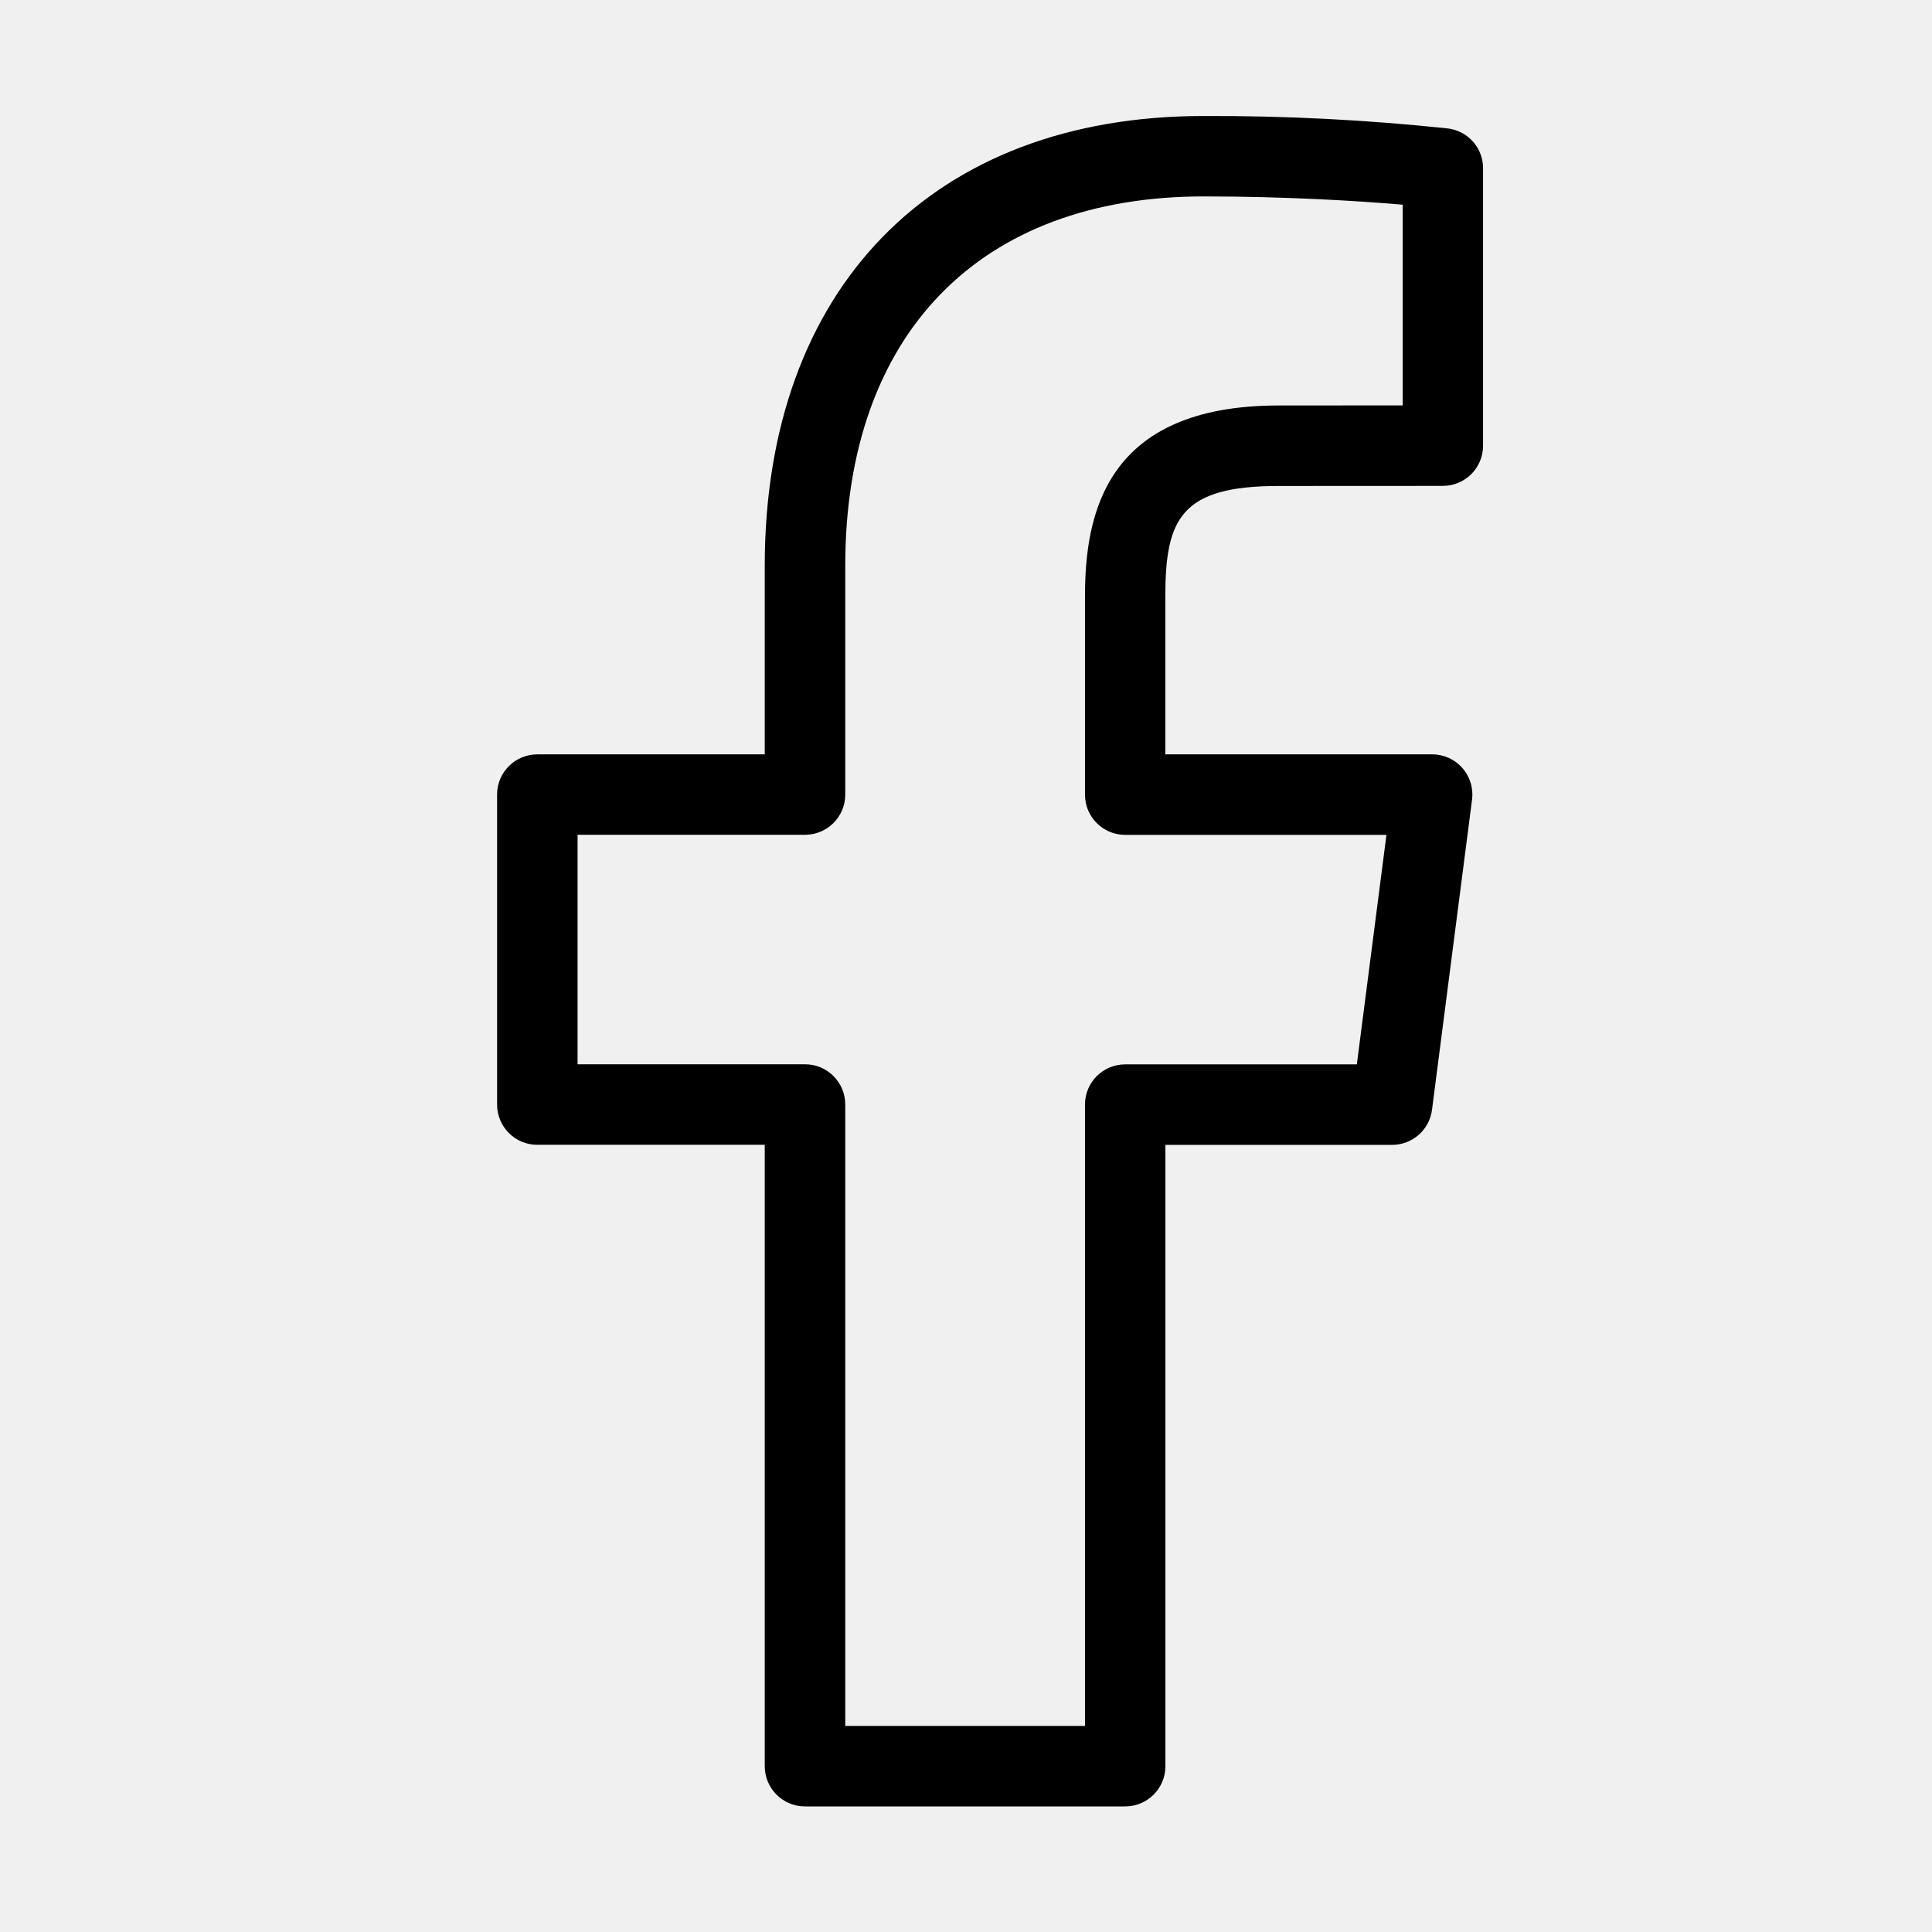
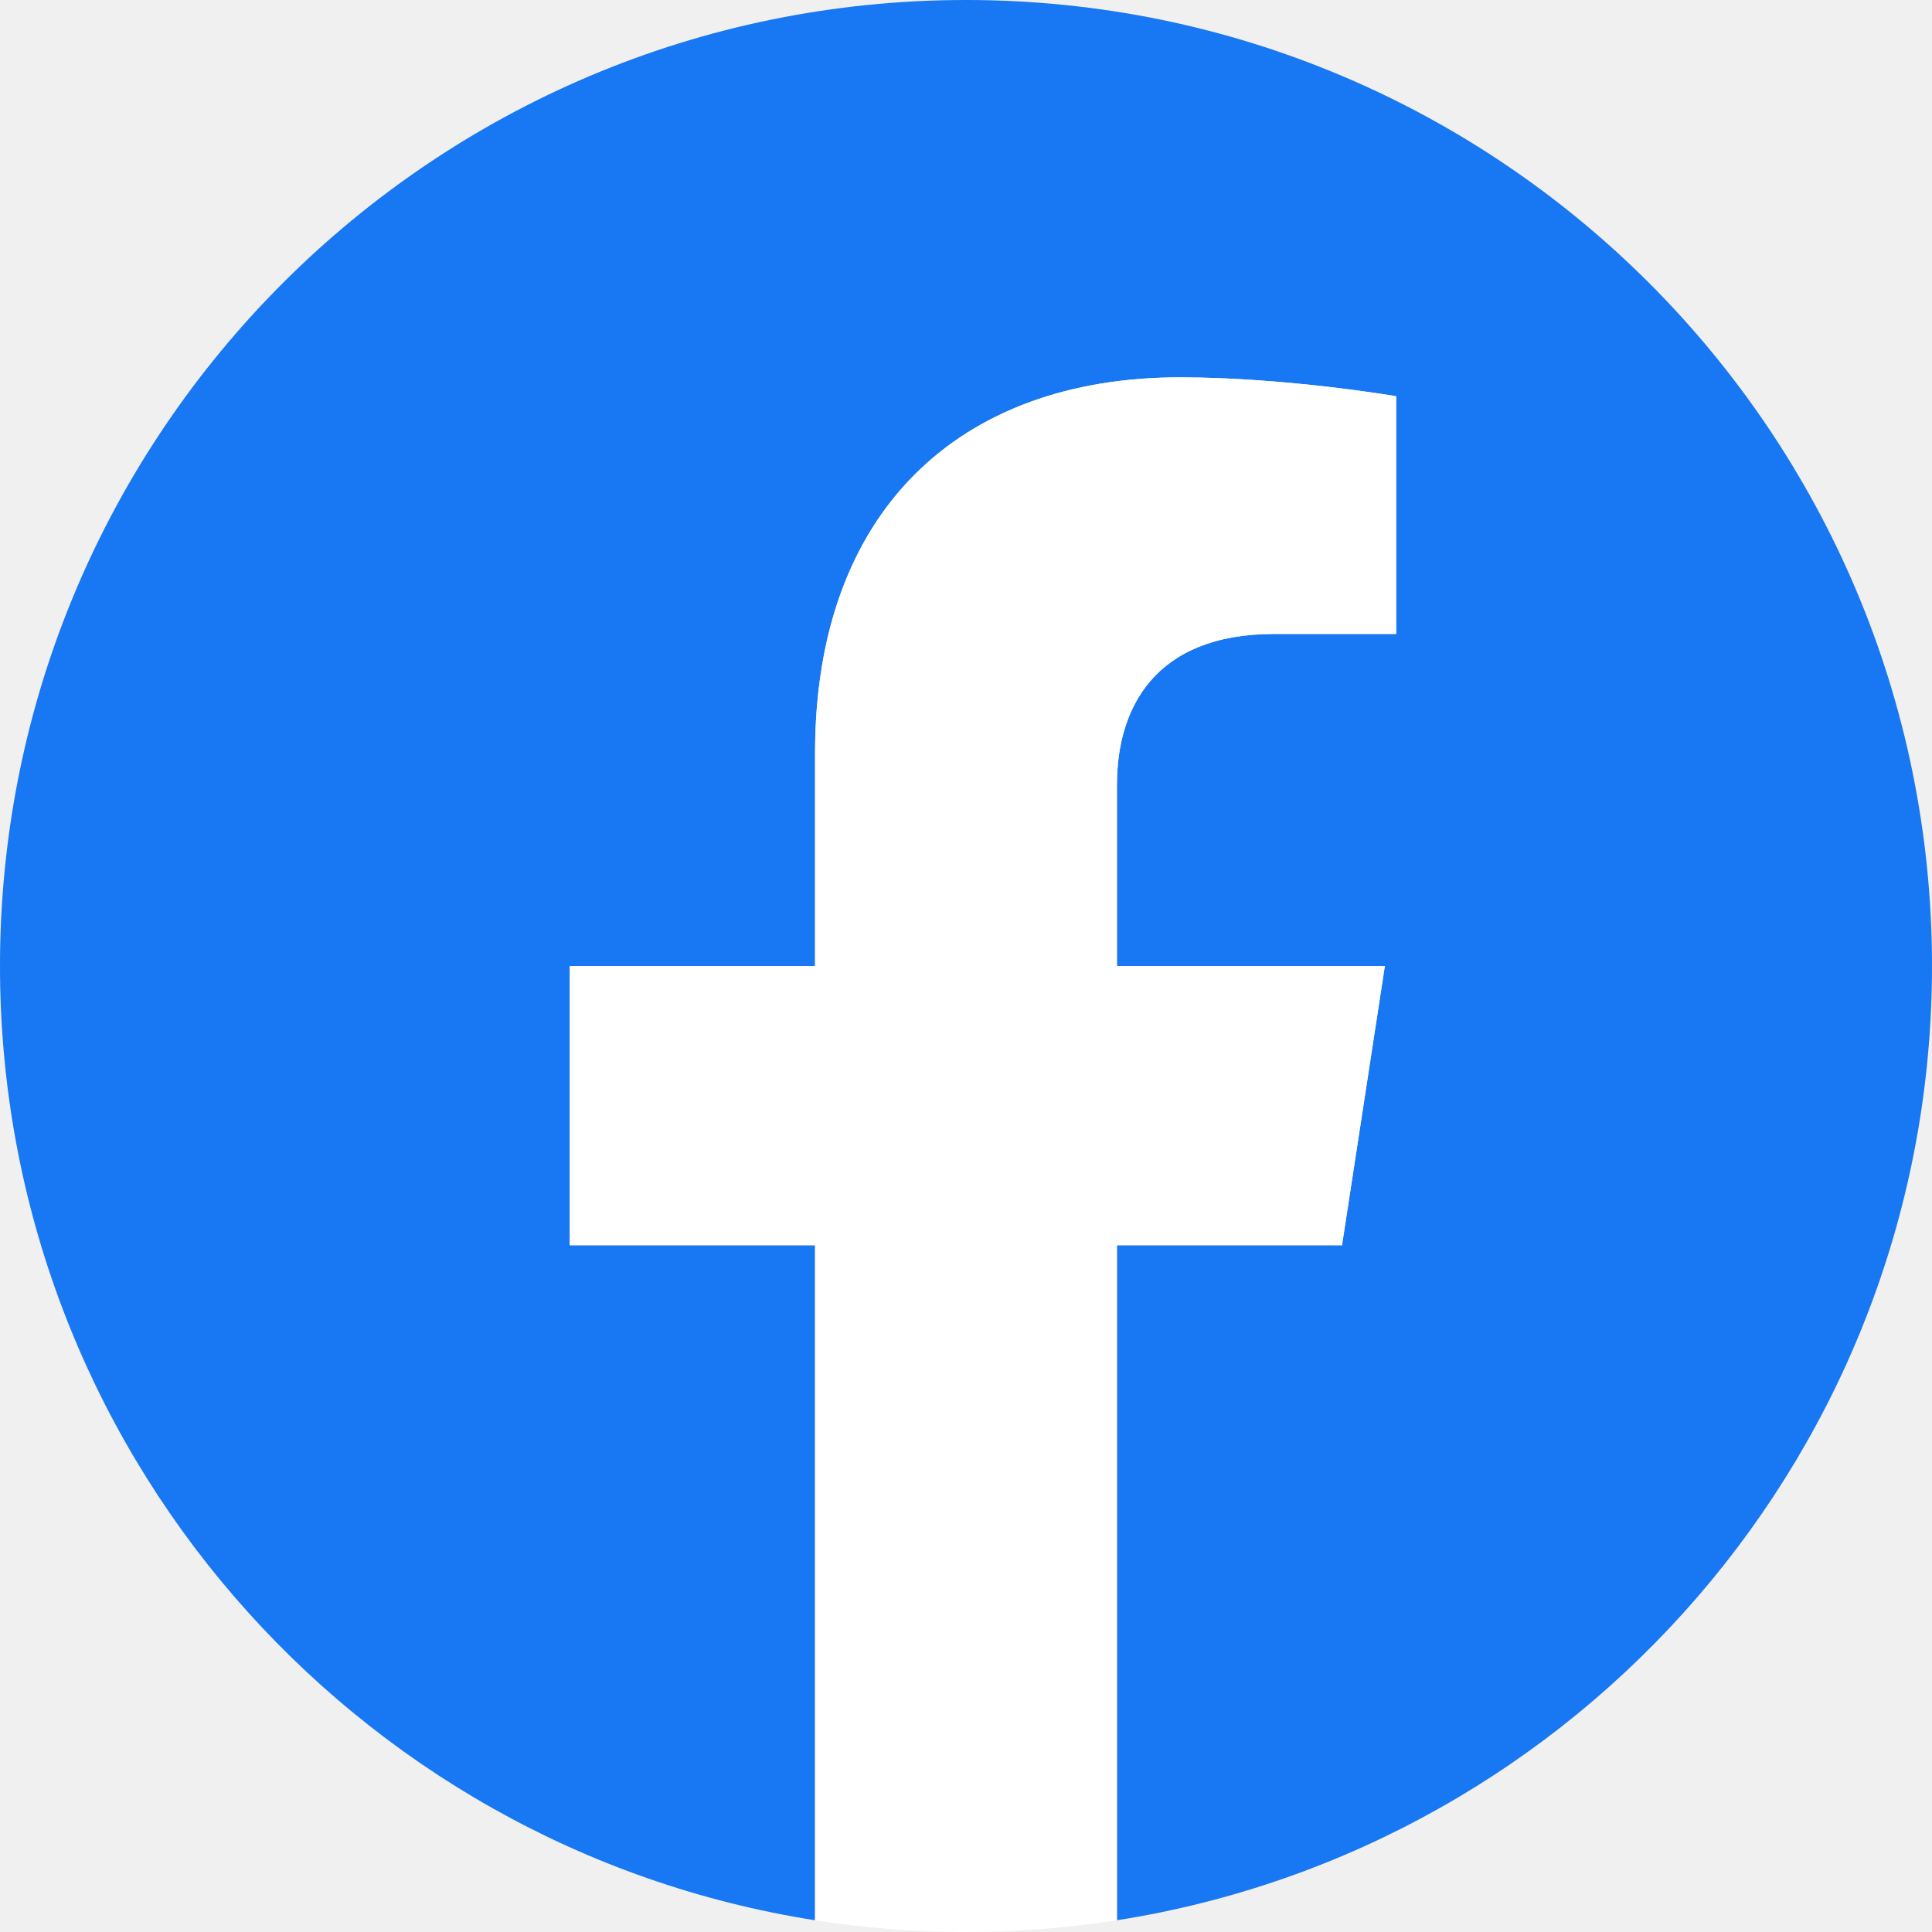
- <svg xmlns="http://www.w3.org/2000/svg" enable-background="new 0 0 24 24" viewBox="0 0 24 24">
-   <path d="M17.99,1.596c-1.009-0.107-2.023-0.159-3.037-0.155C11.59,1.44,9.5,3.582,9.5,7.03v2.341H6.675c-0.276-0-0.5,0.223-0.5,0.499v3.851c-0,0.276,0.223,0.5,0.499,0.5H9.5v7.719c-0,0.276,0.223,0.5,0.499,0.5h3.978c0.276,0,0.5-0.223,0.5-0.499v-7.719h2.816c0.251-0,0.464-0.186,0.496-0.436l0.497-3.851c0.036-0.274-0.157-0.525-0.431-0.56c-0.022-0.003-0.043-0.004-0.065-0.004h-3.314V7.412c0-0.97,0.195-1.375,1.408-1.375l2.039-0.001c0.276,0,0.5-0.223,0.5-0.499V2.092C18.425,1.841,18.239,1.629,17.99,1.596z M17.425,5.036l-1.539,0.001c-2.158,0-2.408,1.355-2.408,2.375v2.459c-0,0.276,0.223,0.5,0.499,0.5h3.246l-0.368,2.851h-2.877c-0.276-0-0.5,0.223-0.5,0.499v7.719H10.5v-7.719c0-0.276-0.223-0.5-0.499-0.5H7.175v-2.851H10c0.276,0,0.5-0.223,0.5-0.499V7.03c0-2.874,1.665-4.59,4.453-4.59c1.009,0,1.92,0.055,2.472,0.103V5.036z" />
+ <svg xmlns="http://www.w3.org/2000/svg" data-name="Ebene 1" viewBox="0 0 1024 1024">
+   <path fill="#1877f2" d="M1024,512C1024,229.23,794.77,0,512,0S0,229.23,0,512c0,255.554,187.231,467.37,432,505.778V660H302V512H432V399.2C432,270.88,508.439,200,625.389,200,681.408,200,740,210,740,210V336H675.437C611.835,336,592,375.467,592,415.957V512H734L711.3,660H592v357.778C836.769,979.37,1024,767.554,1024,512Z" />
+   <path fill="#fff" d="M711.3,660,734,512H592V415.957C592,375.467,611.835,336,675.437,336H740V210s-58.592-10-114.611-10C508.439,200,432,270.88,432,399.2V512H302V660H432v357.778a517.396,517.396,0,0,0,160,0V660Z" />
</svg>
